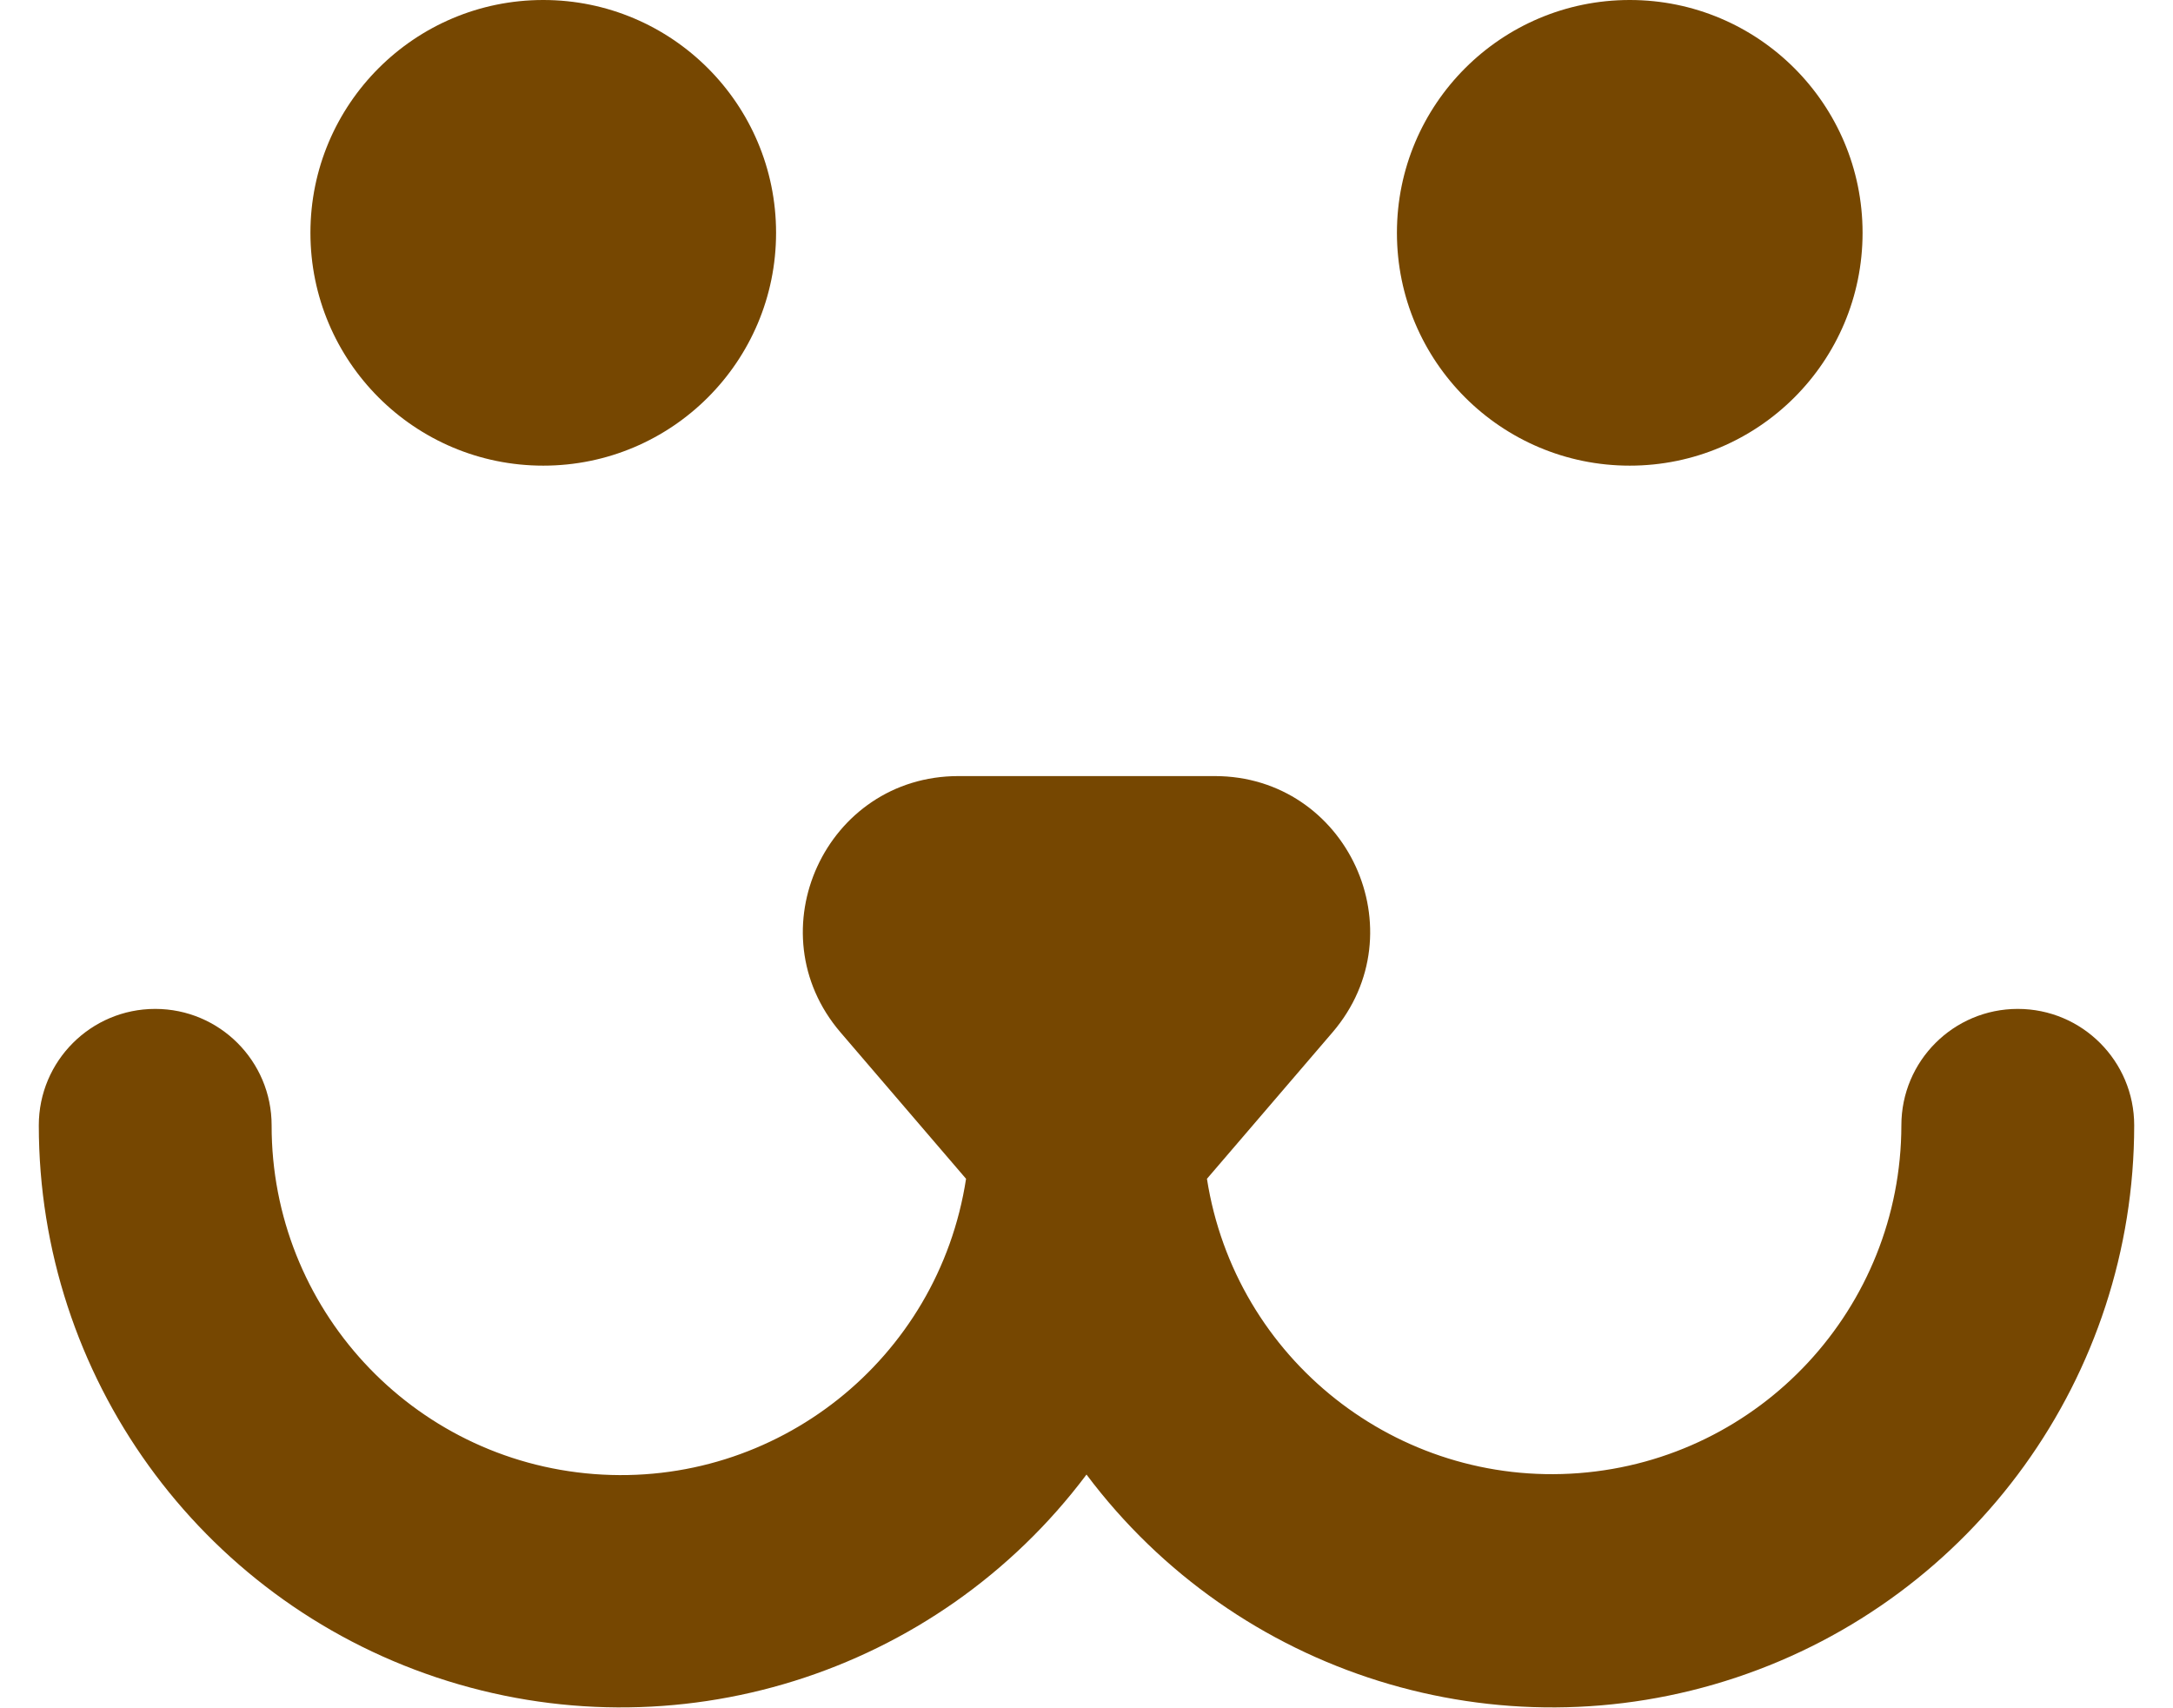
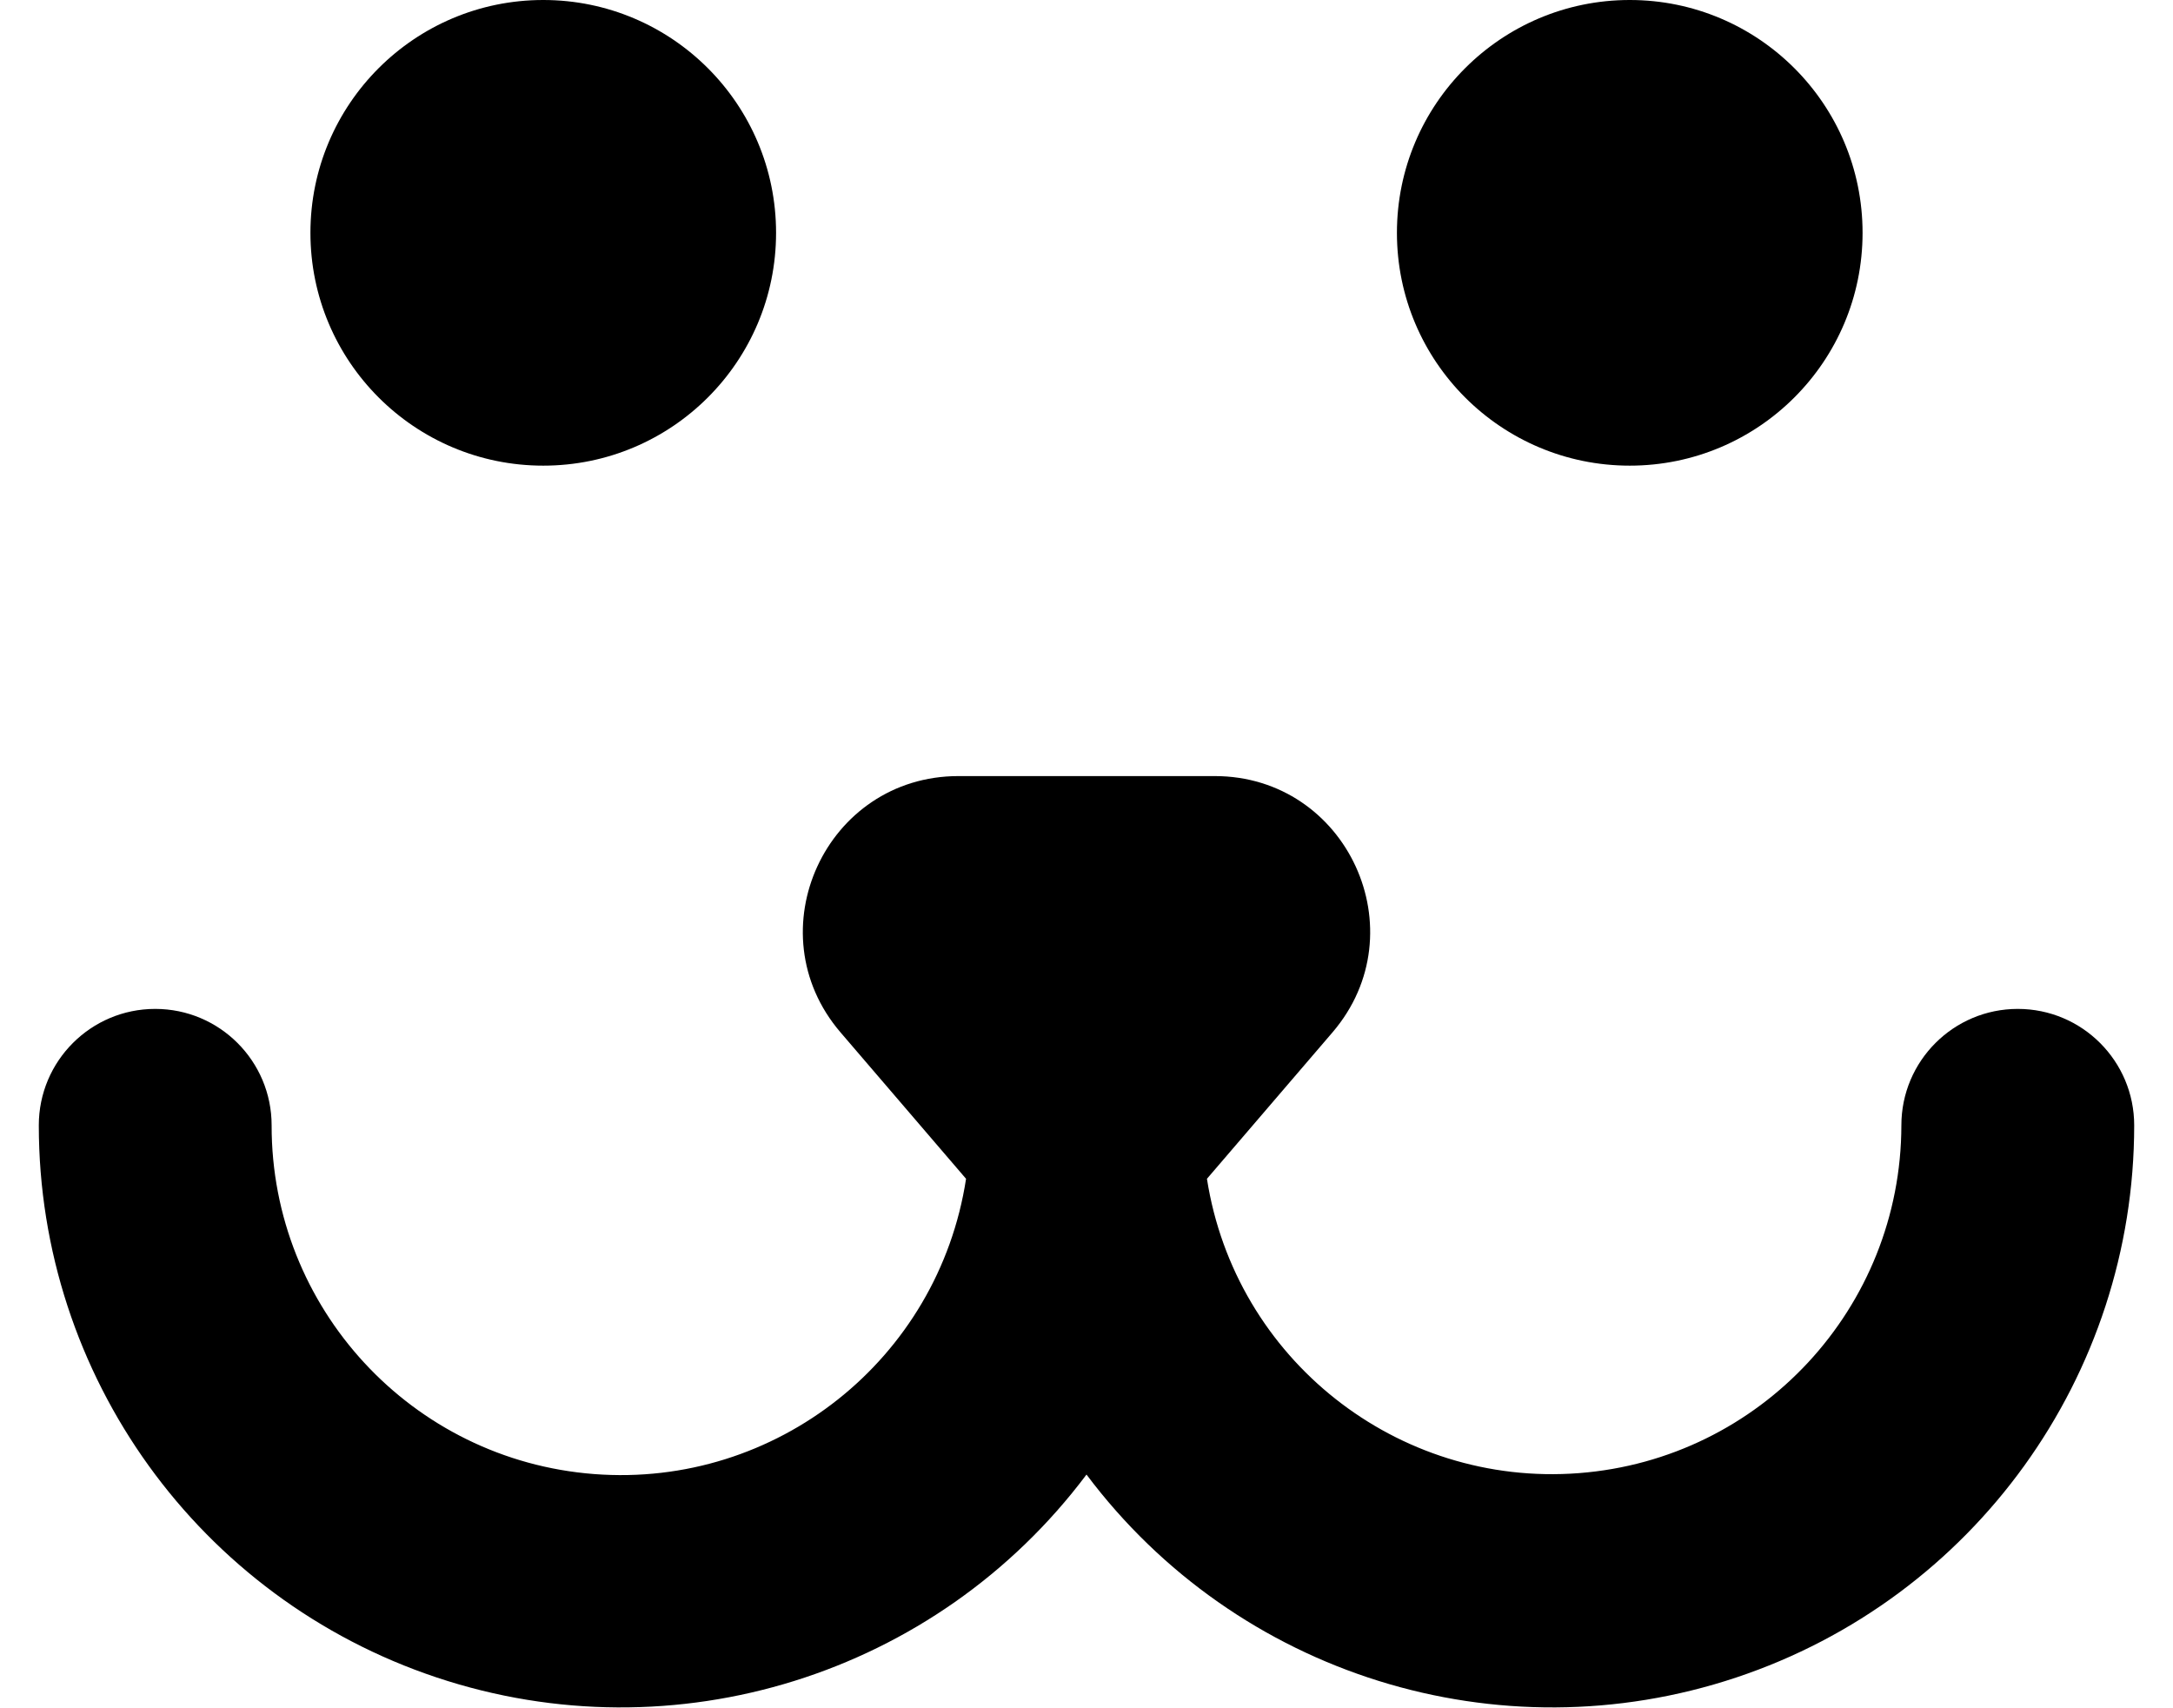
- <svg xmlns="http://www.w3.org/2000/svg" width="28" height="22" viewBox="0 0 28 22" fill="none">
-   <path fill-rule="evenodd" clip-rule="evenodd" d="M14 10h1.652c1.708 0 2.63 2.004 1.518 3.302l-1.618 1.887A4.501 4.501 0 0024.5 14.5a1.5 1.5 0 013 0A7.5 7.5 0 0114 19 7.5 7.5 0 01.5 14.5a1.5 1.5 0 013 0 4.5 4.5 0 008.948.689l-1.618-1.887C9.718 12.004 10.64 10 12.35 10H14z" fill="#764701" />
-   <circle cx="21" cy="3" r="3" fill="#764701" />
-   <circle cx="7" cy="3" r="3" fill="#764701" />
+ <svg xmlns="http://www.w3.org/2000/svg" width="28" height="22" viewBox="0 0 28 22" fill="currentColor">
+   <path fill-rule="evenodd" clip-rule="evenodd" d="M14 10h1.652c1.708 0 2.63 2.004 1.518 3.302l-1.618 1.887A4.501 4.501 0 0024.5 14.5a1.5 1.5 0 013 0A7.5 7.5 0 0114 19 7.5 7.5 0 01.5 14.5a1.5 1.5 0 013 0 4.5 4.5 0 008.948.689l-1.618-1.887C9.718 12.004 10.64 10 12.35 10H14z" />
+   <circle cx="21" cy="3" r="3" />
+   <circle cx="7" cy="3" r="3" />
</svg>
